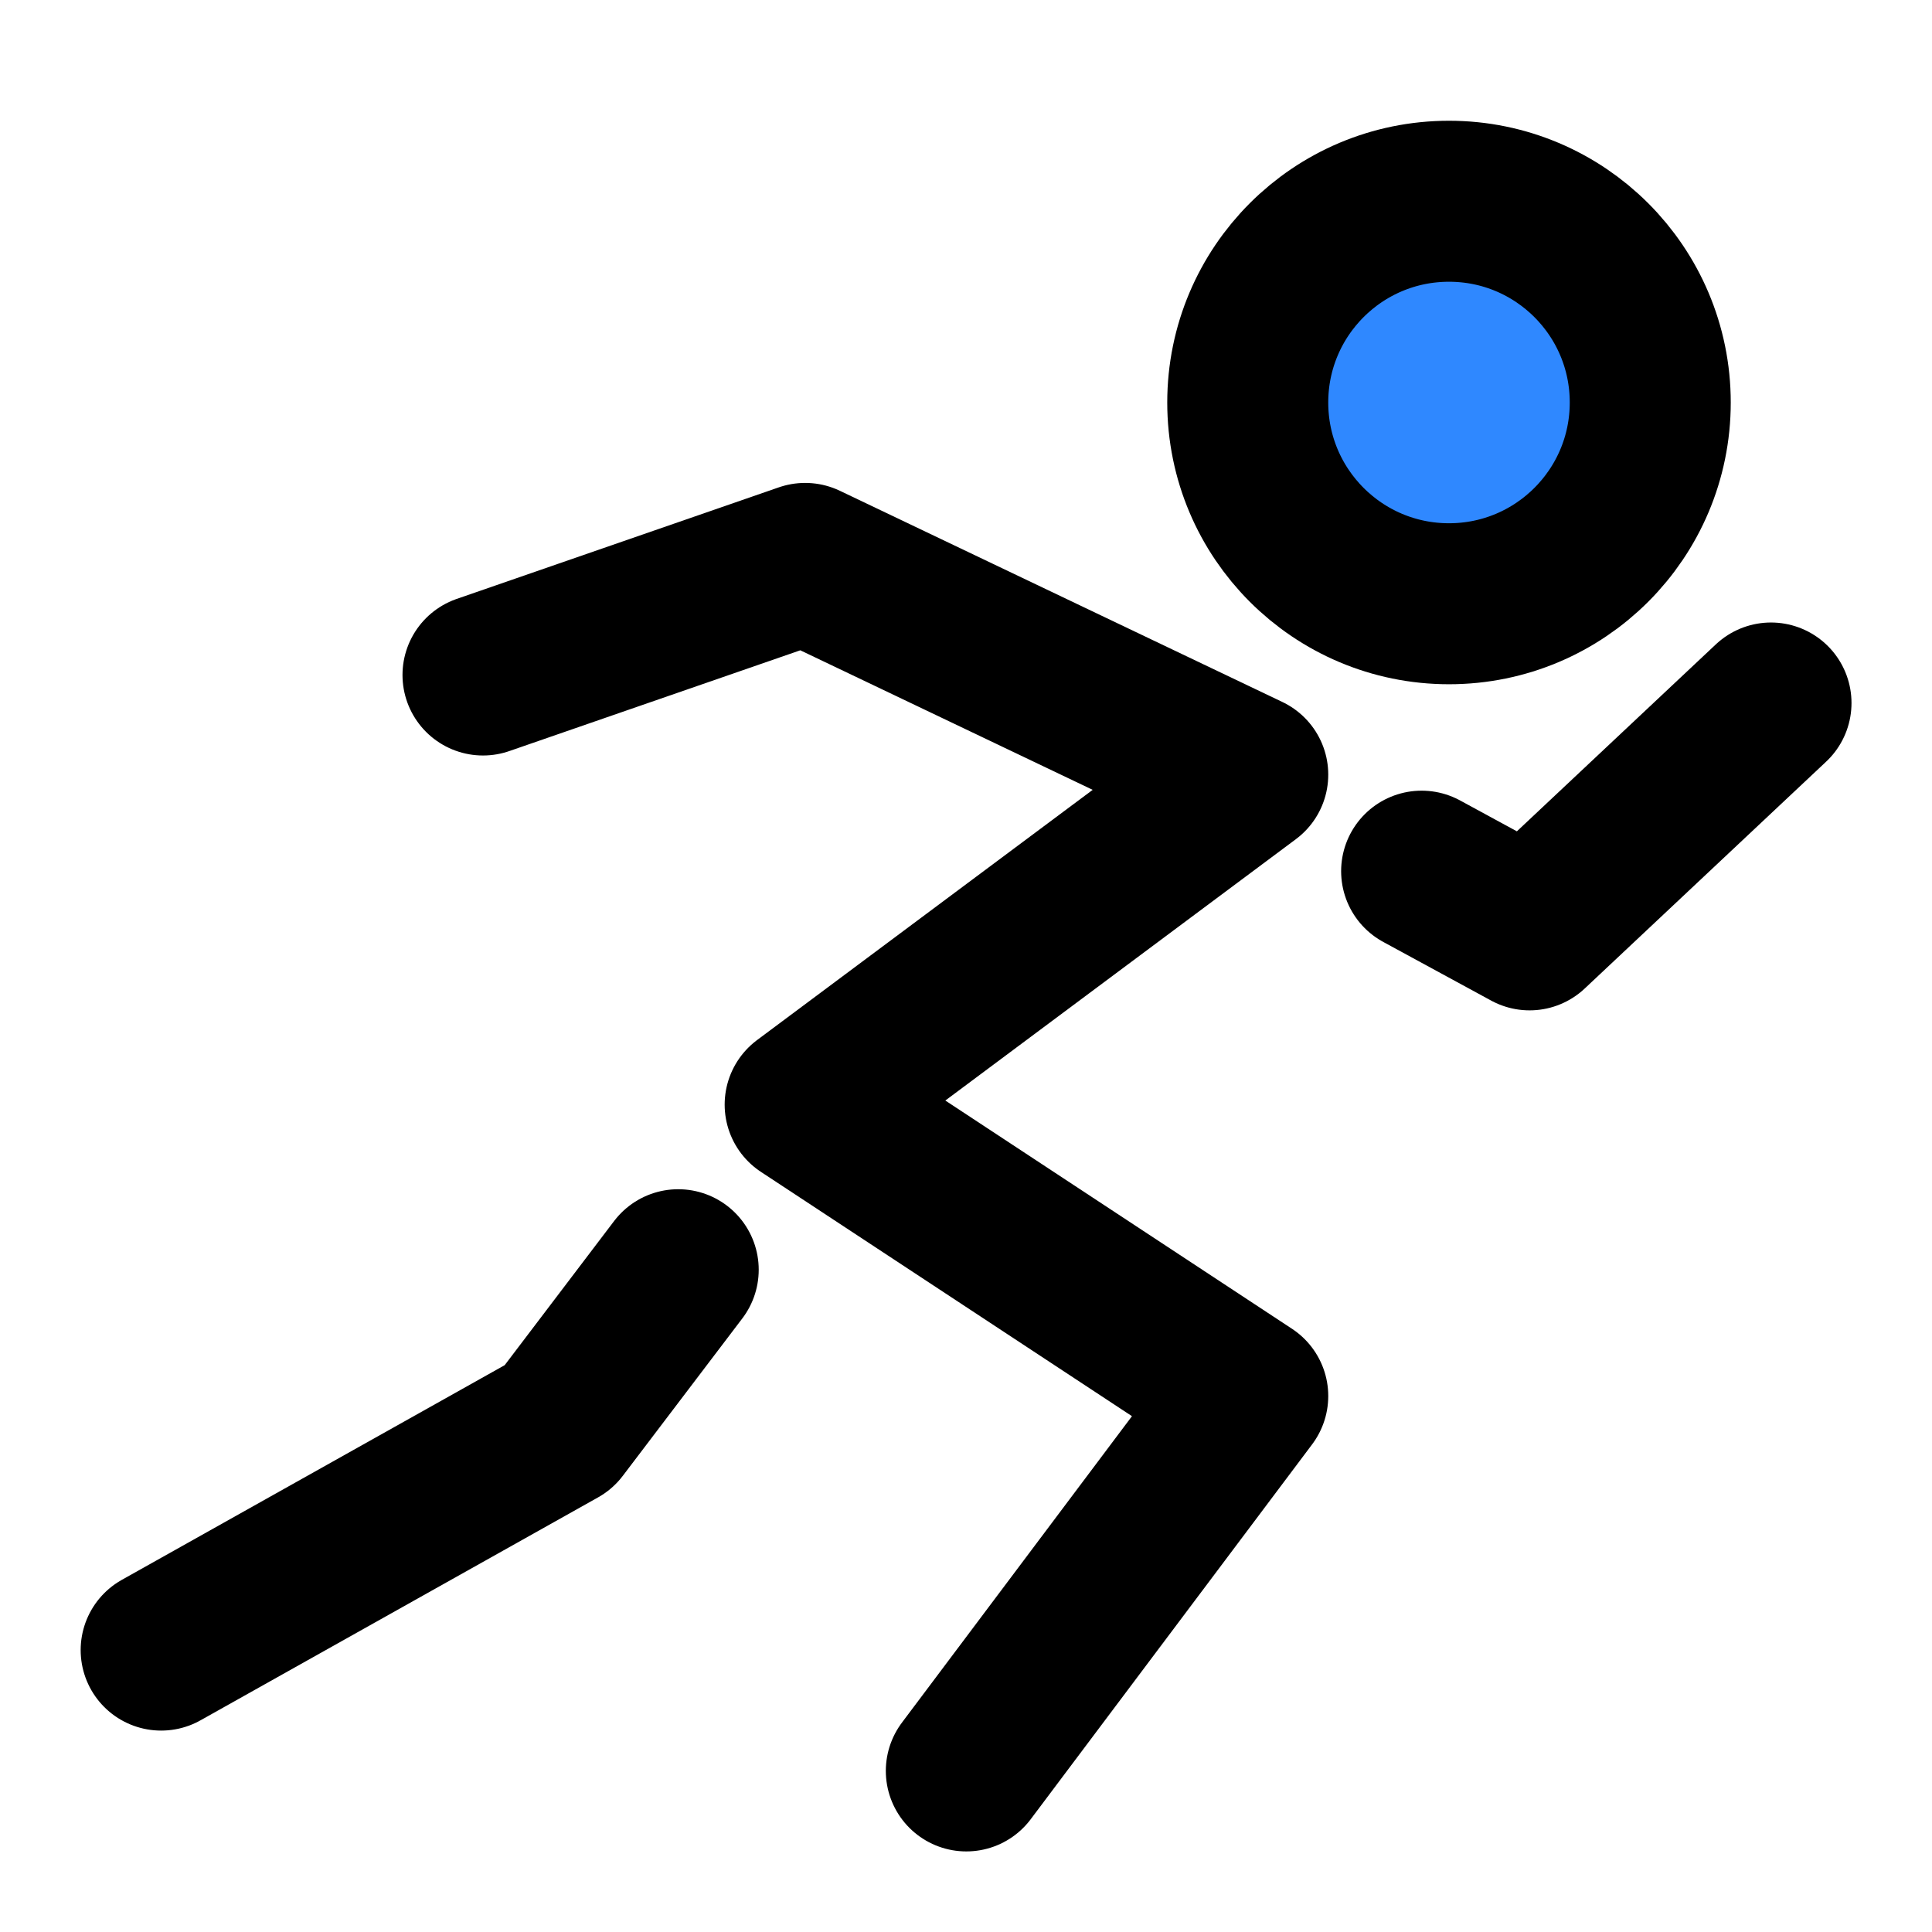
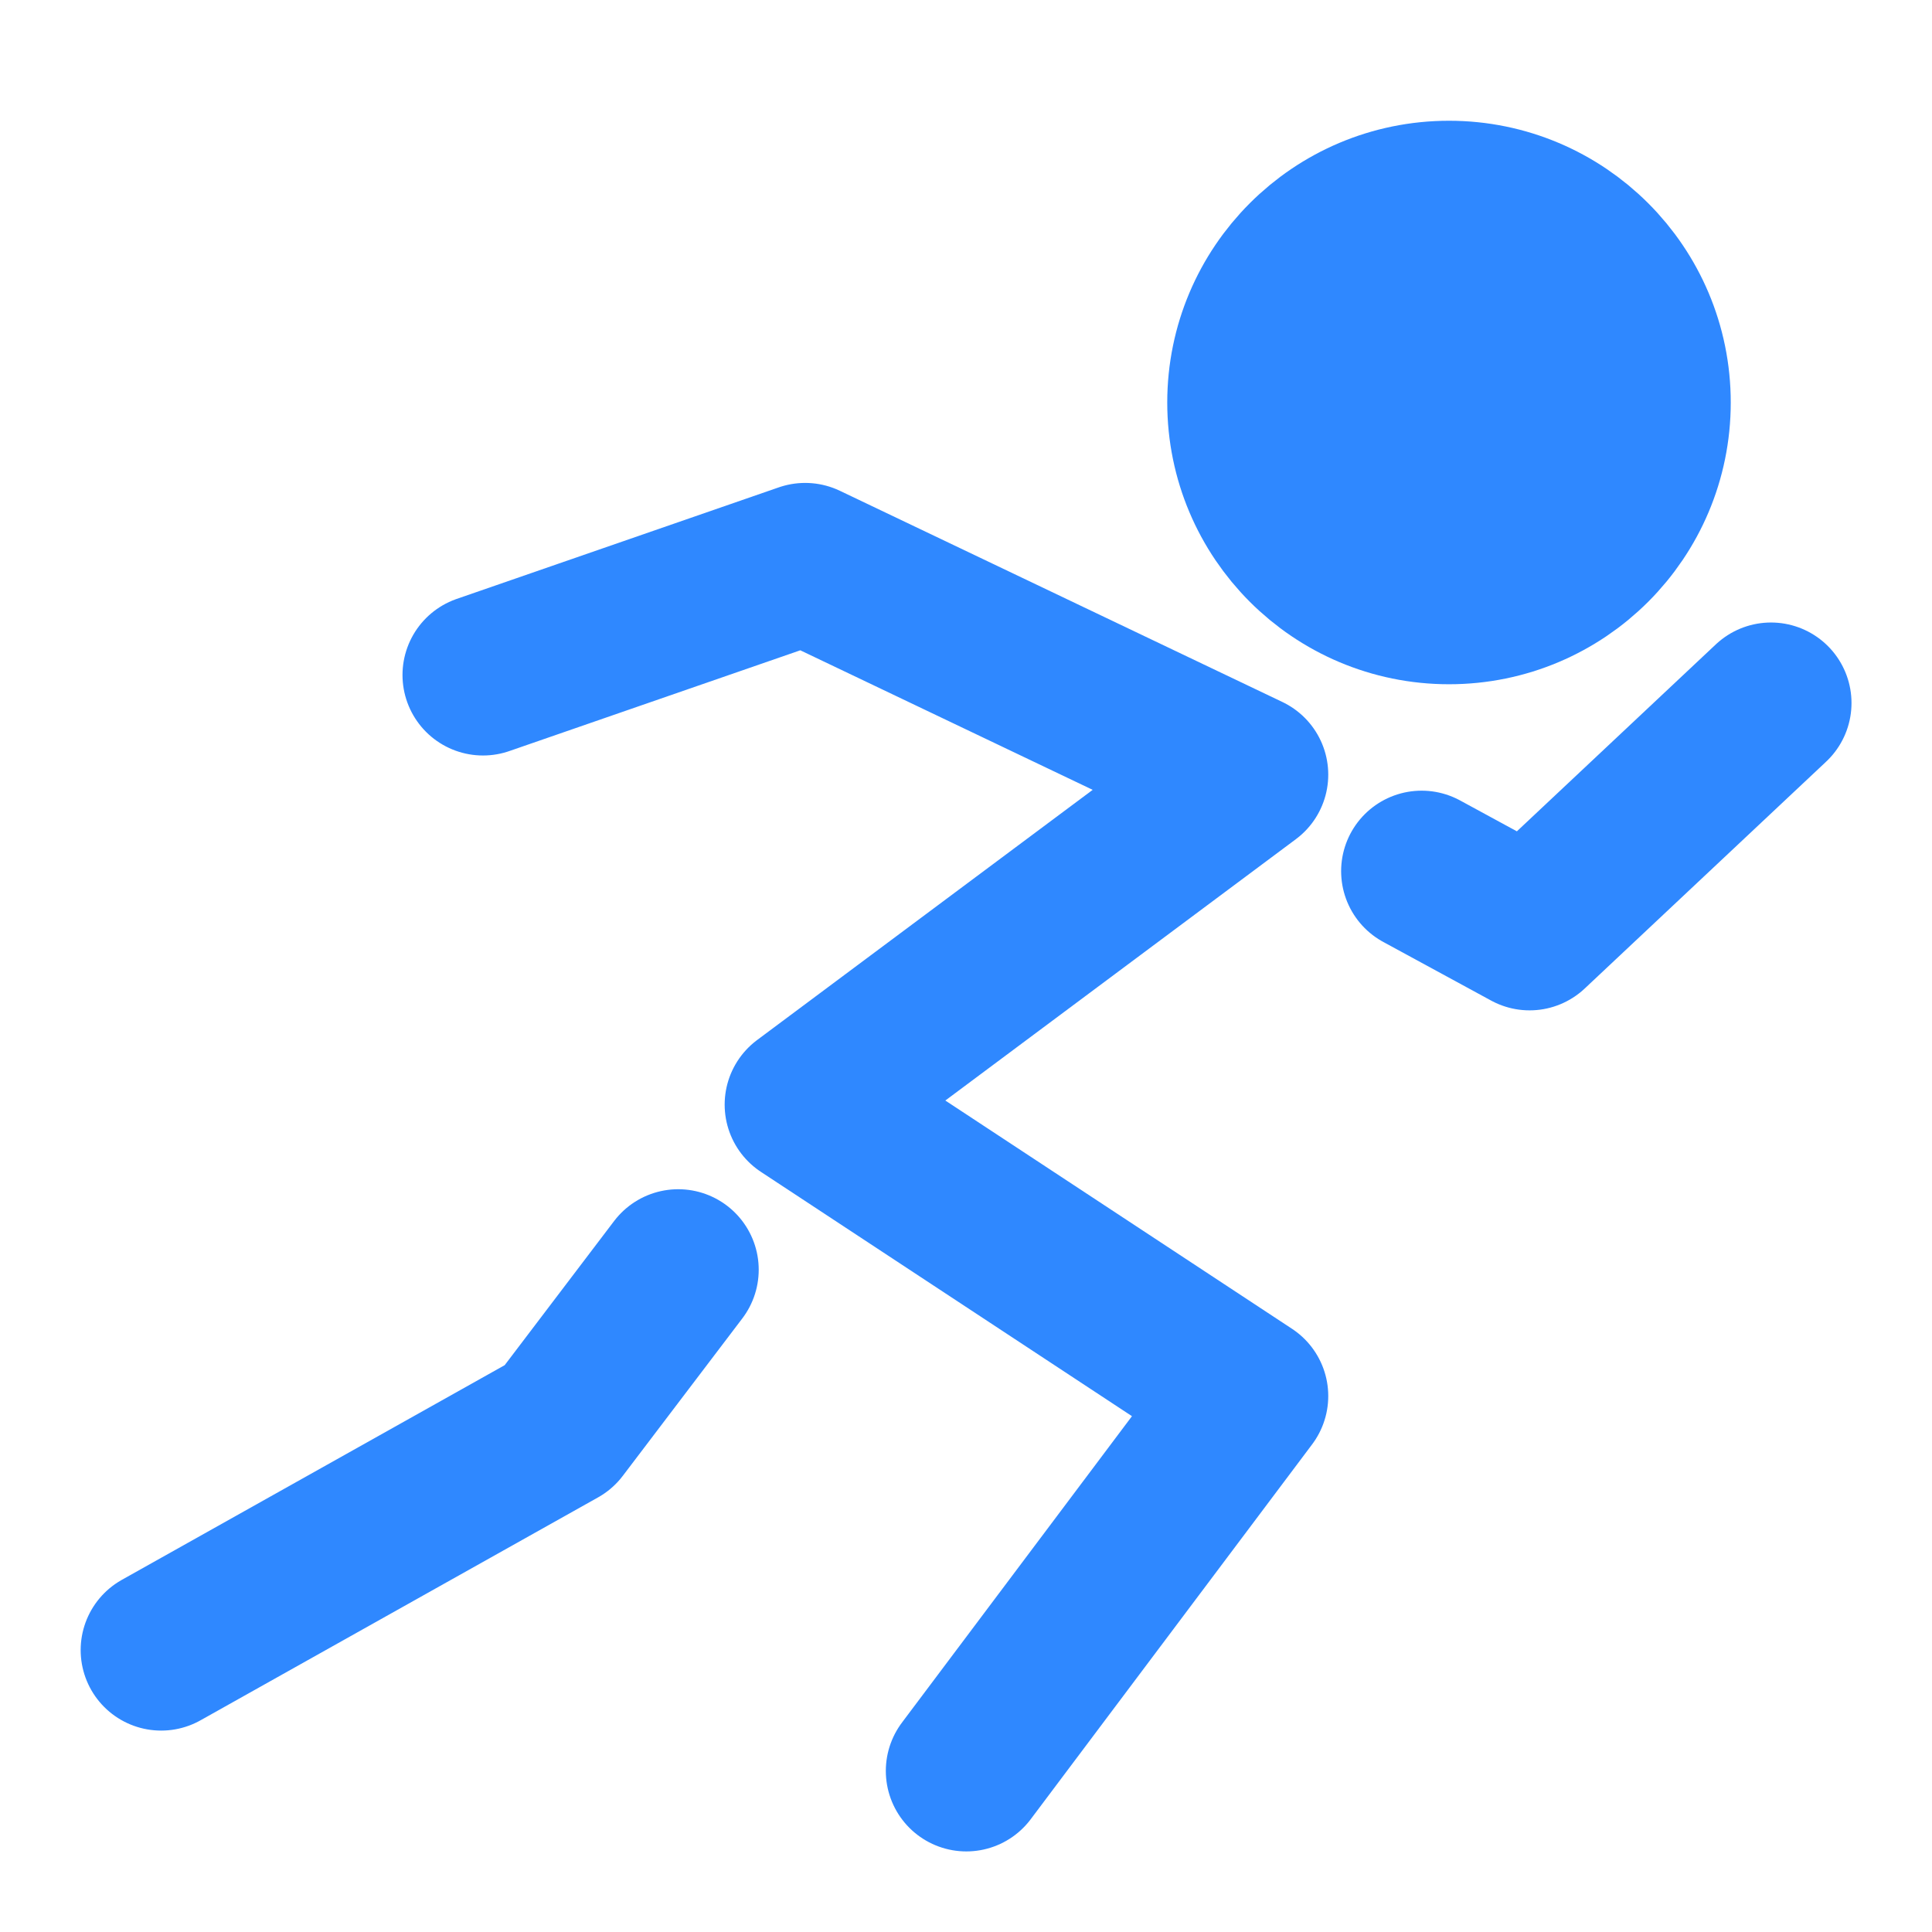
<svg xmlns="http://www.w3.org/2000/svg" width="30" height="30" viewBox="0 0 24 24" fill="none">
-   <path d="M18 7.5C19.381 7.5 20.5 6.381 20.5 5C20.5 3.619 19.381 2.5 18 2.5C16.619 2.5 15.5 3.619 15.5 5C15.5 6.381 16.619 7.5 18 7.5Z" fill="#2F88FF" stroke="black" stroke-width="2" />
-   <path d="M6 8.385L10.002 6.999L15.5 9.623L10.002 13.722L15.5 17.342L12.004 21.999" stroke="black" stroke-width="2" stroke-linecap="round" stroke-linejoin="round" />
-   <path d="M17.66 10.822L19.001 11.551L22 8.733" stroke="black" stroke-width="2" stroke-linecap="round" stroke-linejoin="round" />
-   <path d="M8.425 15.773L6.94 17.729L2.002 20.498" stroke="black" stroke-width="2" stroke-linecap="round" stroke-linejoin="round" />
+   <path d="M18 7.5C19.381 7.5 20.5 6.381 20.5 5C20.5 3.619 19.381 2.5 18 2.5C16.619 2.5 15.5 3.619 15.5 5C15.5 6.381 16.619 7.5 18 7.5Z" fill="#2f88ff" stroke="#2f88ff" stroke-width="2" />
+   <path d="M6 8.385L10.002 6.999L15.5 9.623L10.002 13.722L15.5 17.342L12.004 21.999" stroke="#2f88ff" stroke-width="2" stroke-linecap="round" stroke-linejoin="round" />
+   <path d="M17.66 10.822L19.001 11.551L22 8.733" stroke="#2f88ff" stroke-width="2" stroke-linecap="round" stroke-linejoin="round" />
+   <path d="M8.425 15.773L6.94 17.729L2.002 20.498" stroke="#2f88ff" stroke-width="2" stroke-linecap="round" stroke-linejoin="round" />
</svg>
